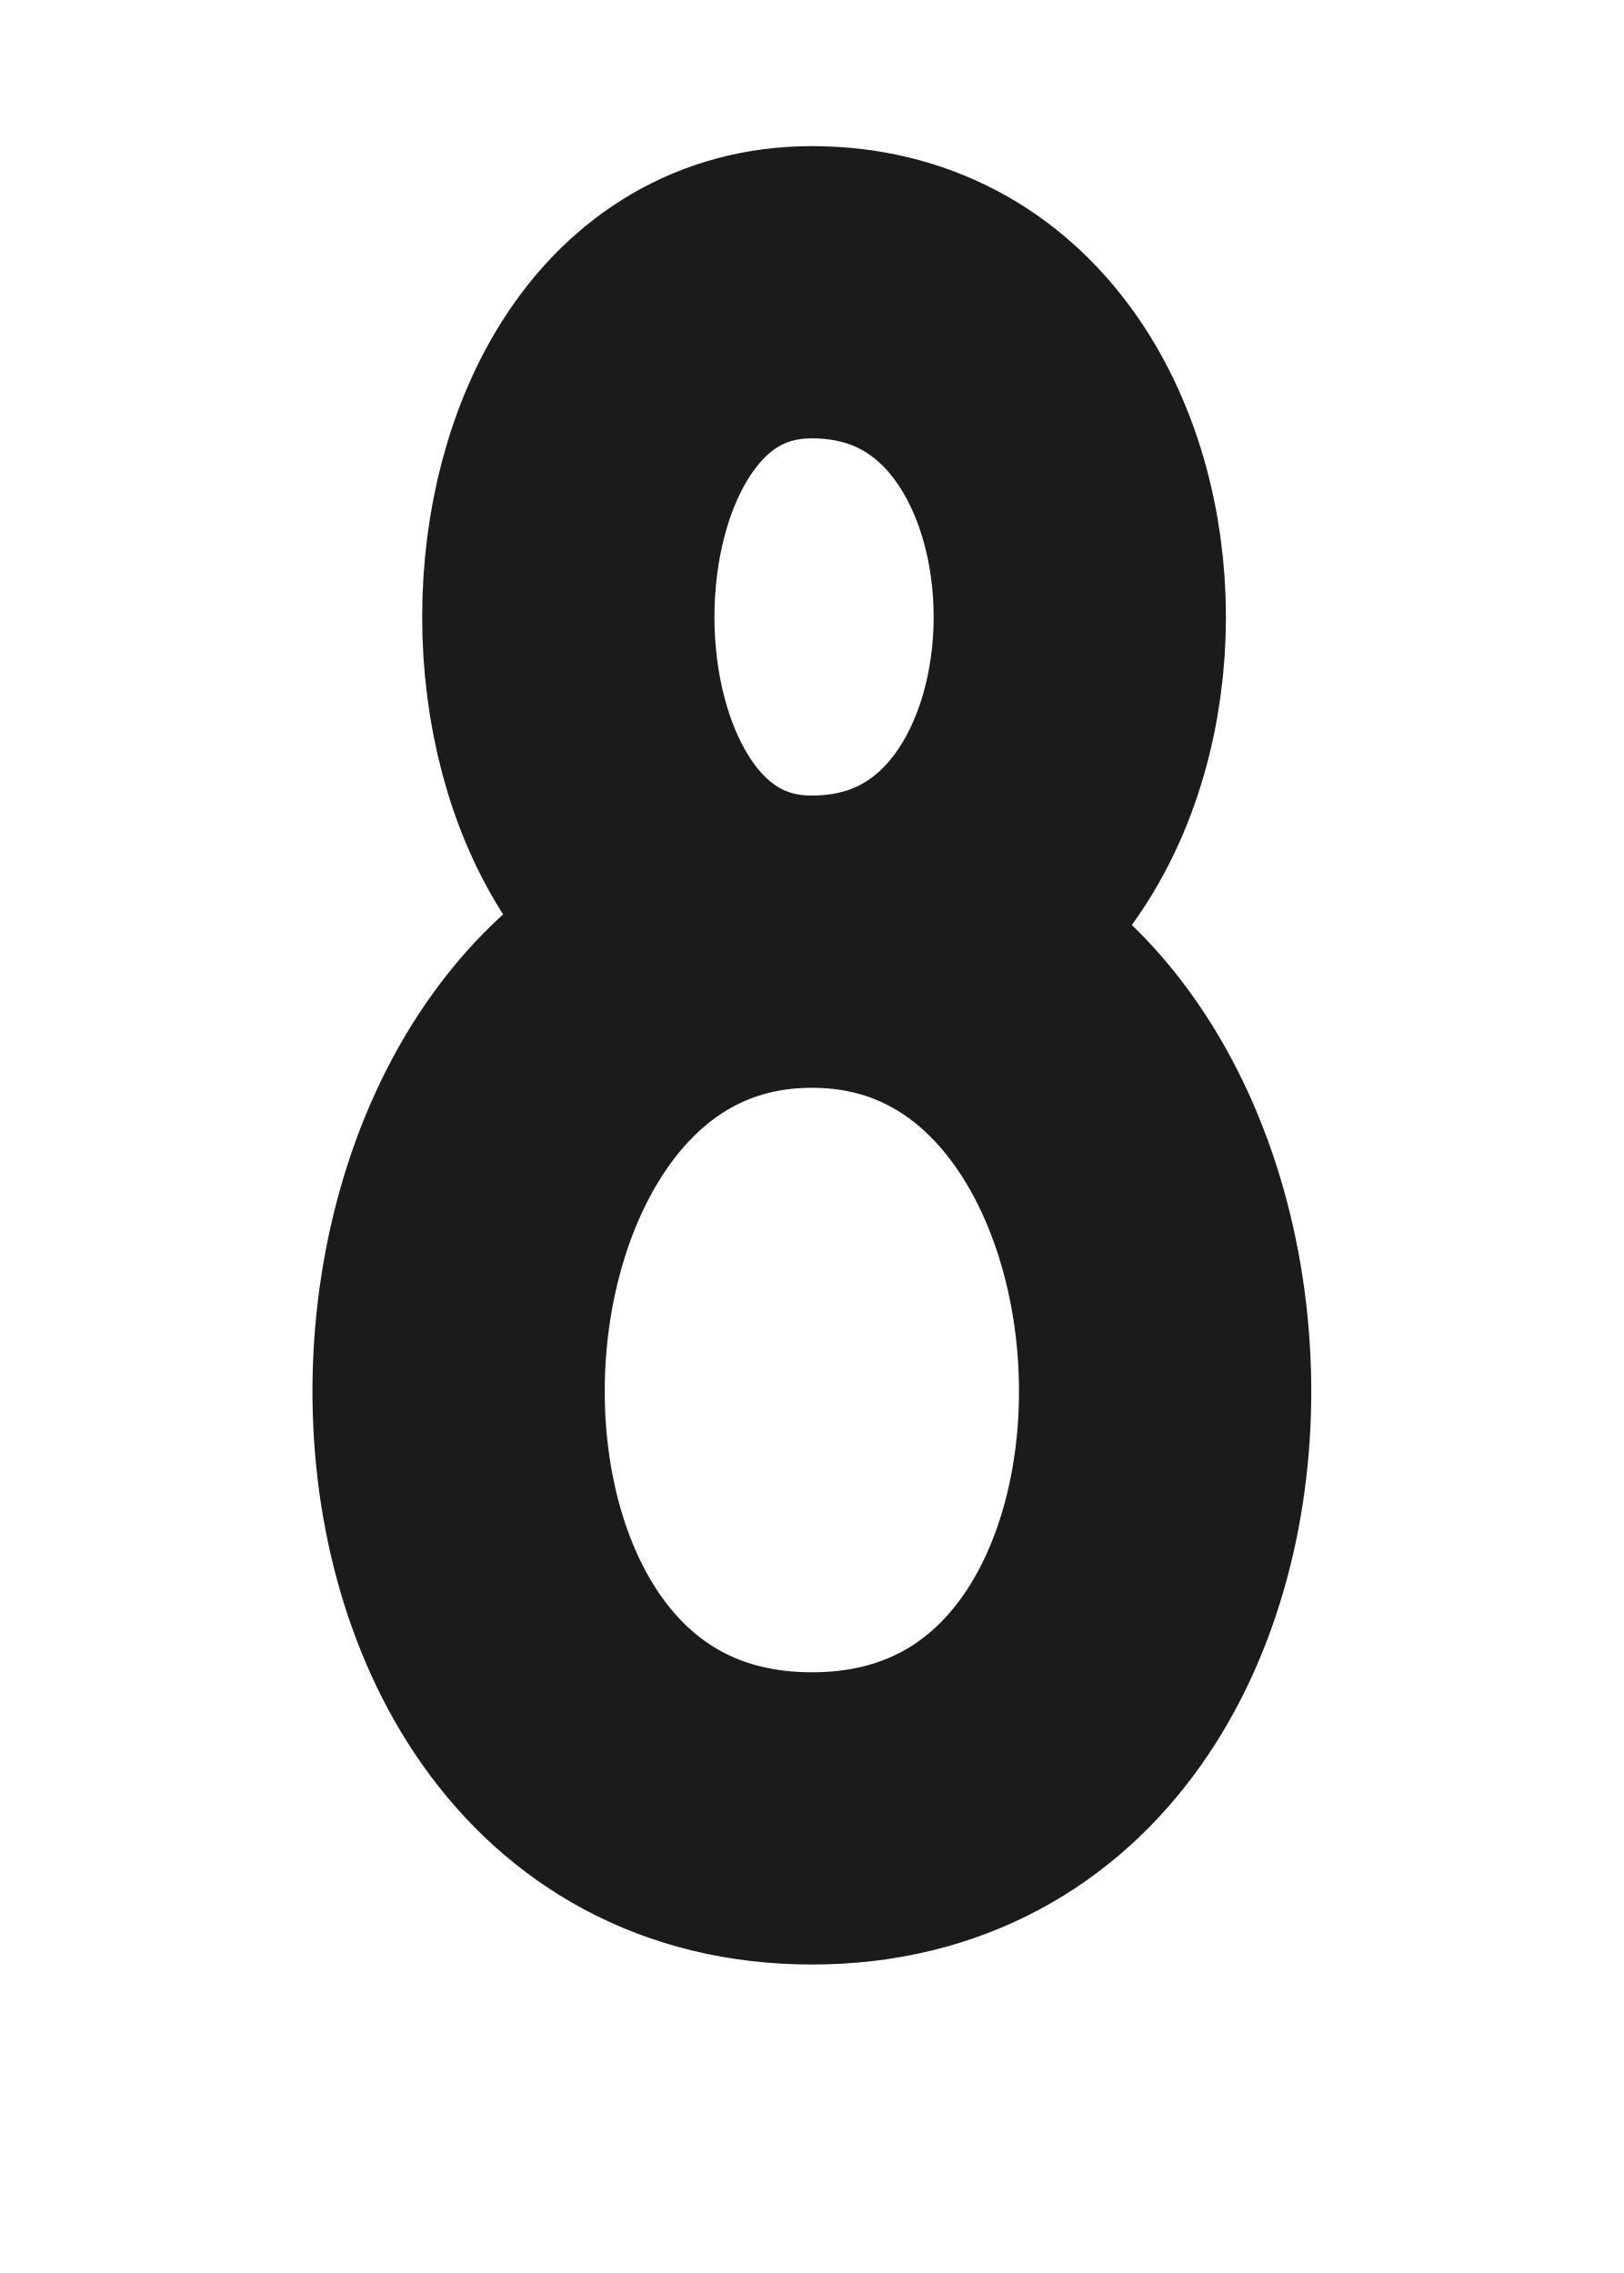
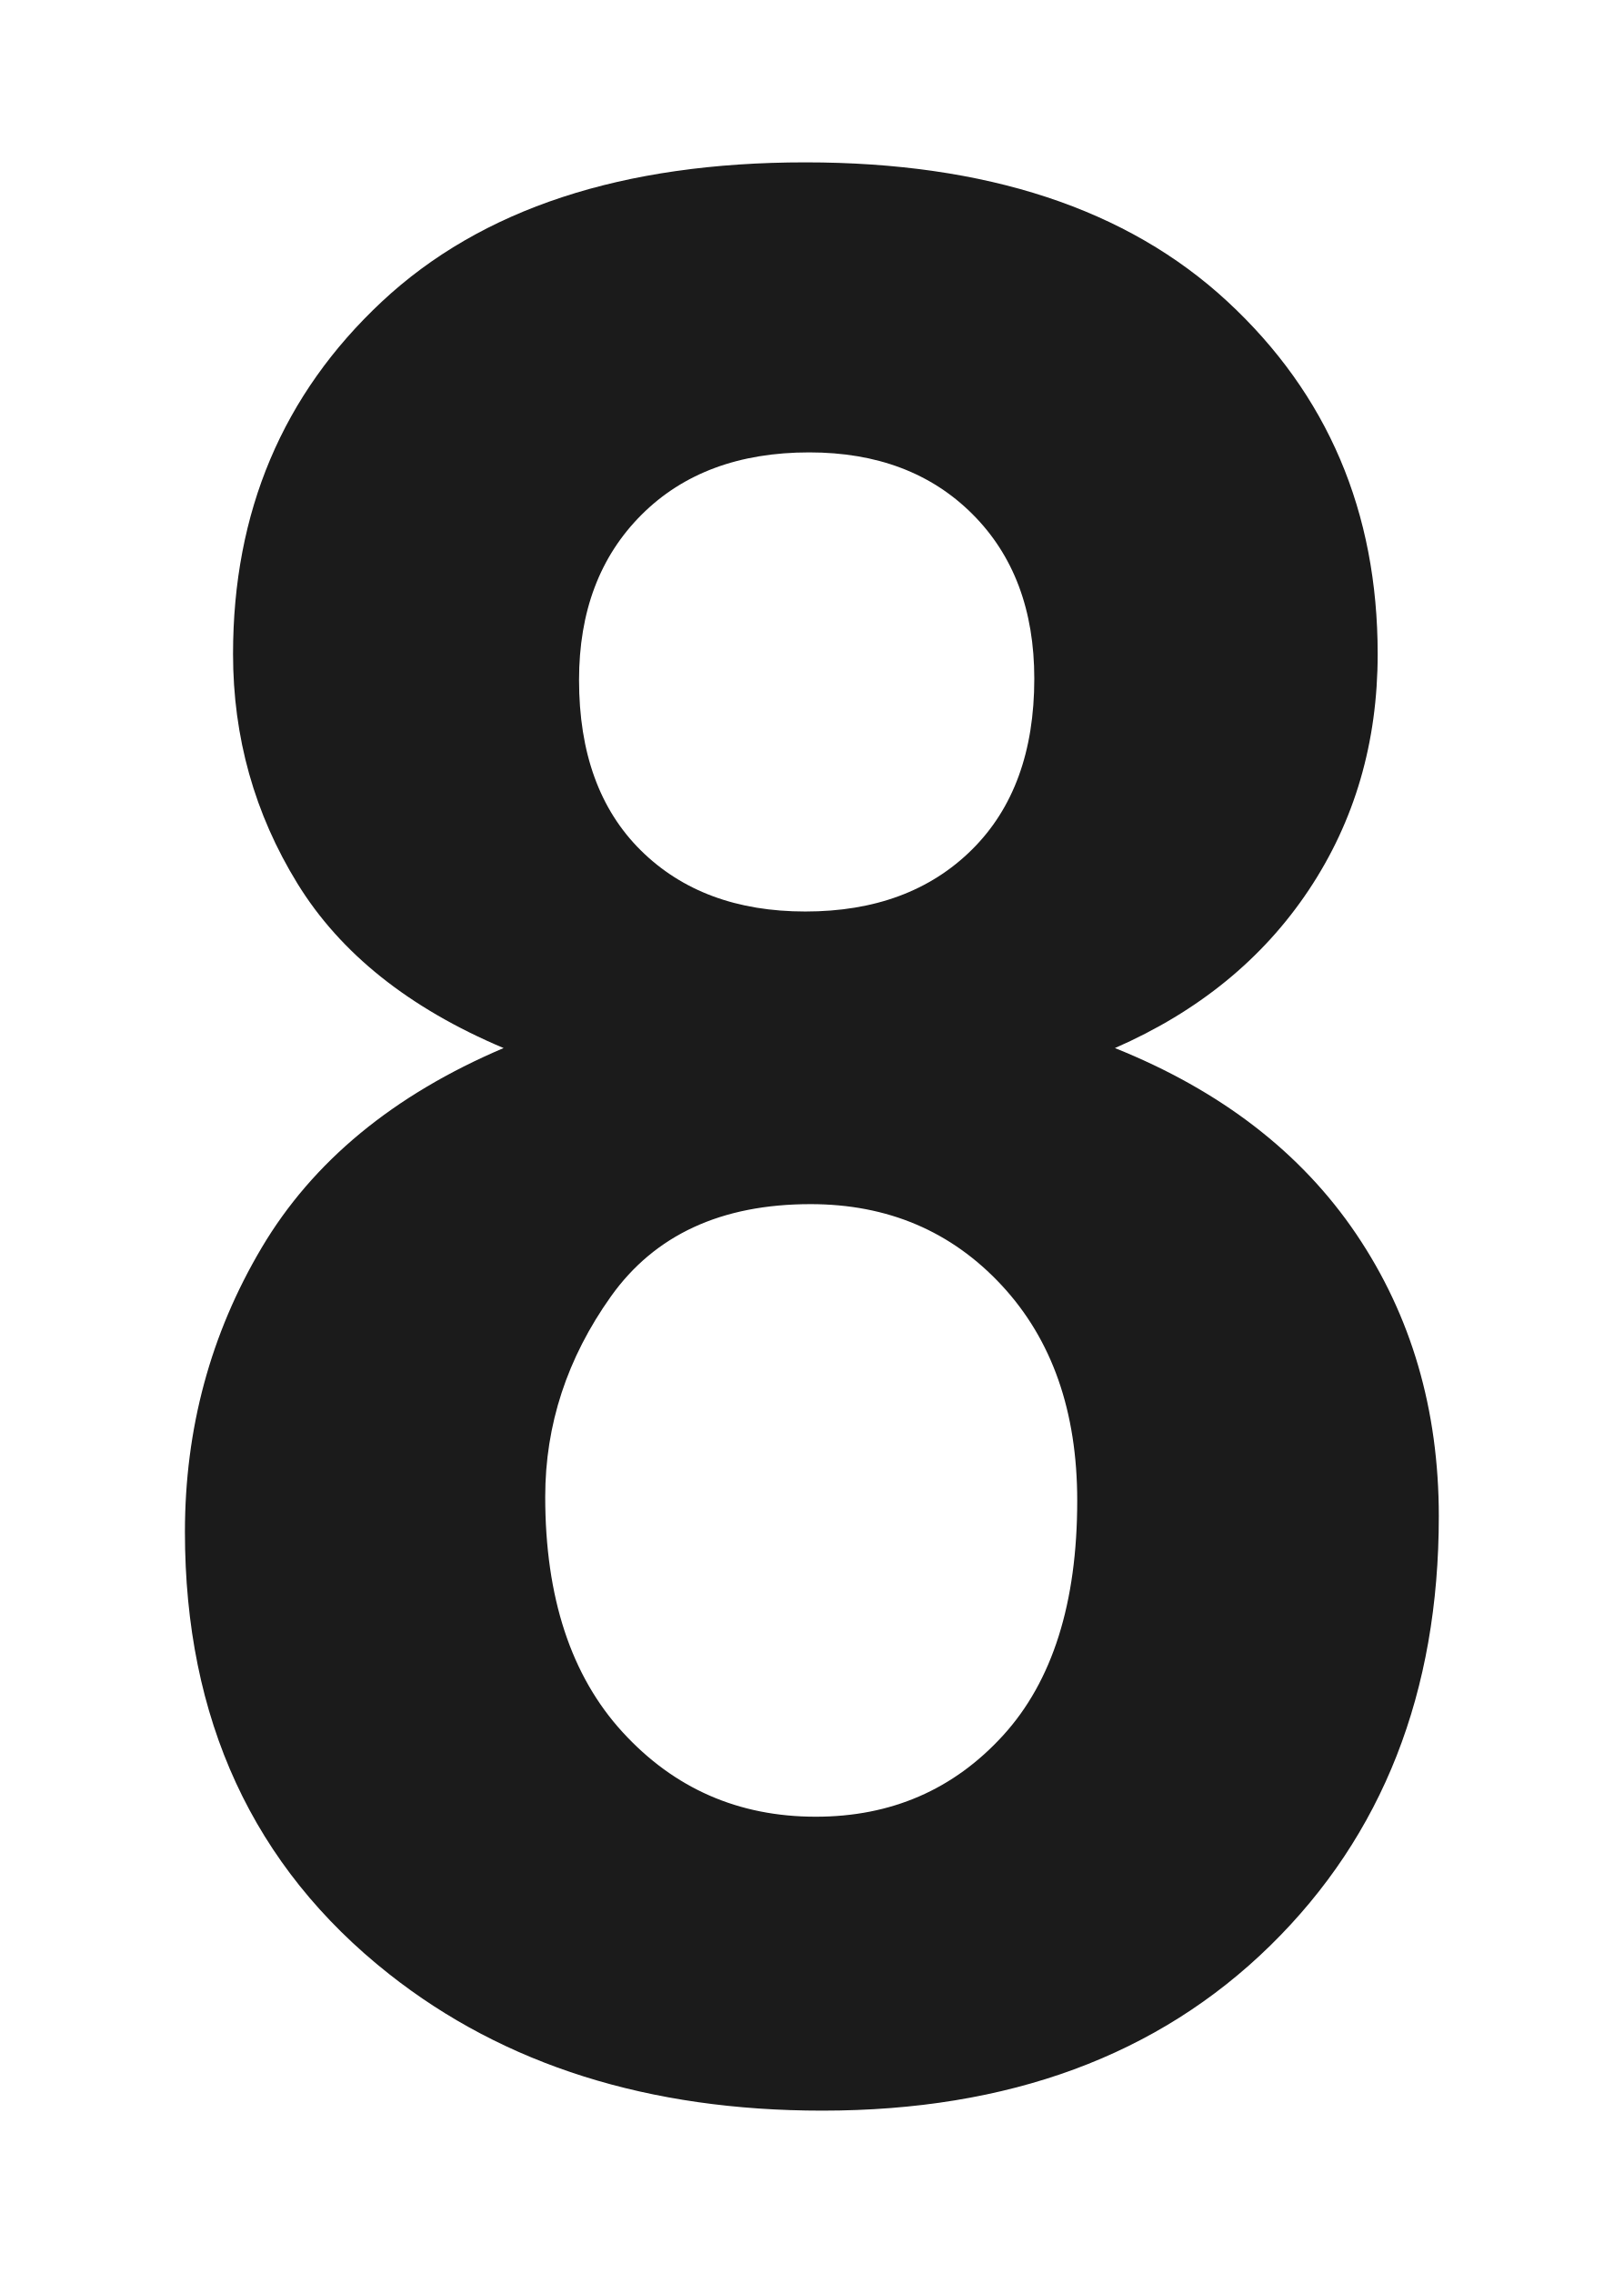
<svg xmlns="http://www.w3.org/2000/svg" viewBox="0 0 100 140">
-   <path d="M 50 18 C 30 18 30 58 50 58 C 72 58 72 18 50 18 M 50 58 C 22 58 20 112 50 112 C 80 112 78 58 50 58" fill="none" stroke="#1B1B1B" stroke-width="18" stroke-linecap="round" stroke-linejoin="round" />
+   <path d="M31.015 64.553Q22.283 60.868 18.318 54.419Q14.352 47.971 14.352 40.28Q14.352 27.143 23.525 18.571Q32.697 10.0 49.599 10.0Q66.342 10.0 75.594 18.571Q84.846 27.143 84.846 40.28Q84.846 48.451 80.601 54.82Q76.355 61.188 68.665 64.553Q78.438 68.478 83.525 76.008Q88.611 83.538 88.611 93.391Q88.611 109.653 78.238 119.826Q67.864 130.0 50.641 130.0Q34.619 130.0 23.965 121.589Q11.389 111.656 11.389 94.352Q11.389 84.82 16.115 76.849Q20.841 68.879 31.015 64.553ZM35.661 41.883Q35.661 48.611 39.466 52.377Q43.271 56.142 49.599 56.142Q56.008 56.142 59.853 52.336Q63.698 48.531 63.698 41.802Q63.698 35.474 59.893 31.669Q56.088 27.864 49.84 27.864Q43.351 27.864 39.506 31.709Q35.661 35.554 35.661 41.883ZM33.578 92.19Q33.578 101.482 38.344 106.689Q43.111 111.896 50.24 111.896Q57.21 111.896 61.776 106.889Q66.342 101.883 66.342 92.43Q66.342 84.179 61.696 79.172Q57.049 74.166 49.92 74.166Q41.669 74.166 37.623 79.853Q33.578 85.541 33.578 92.19Z" fill="#1B1B1B" />
</svg>
